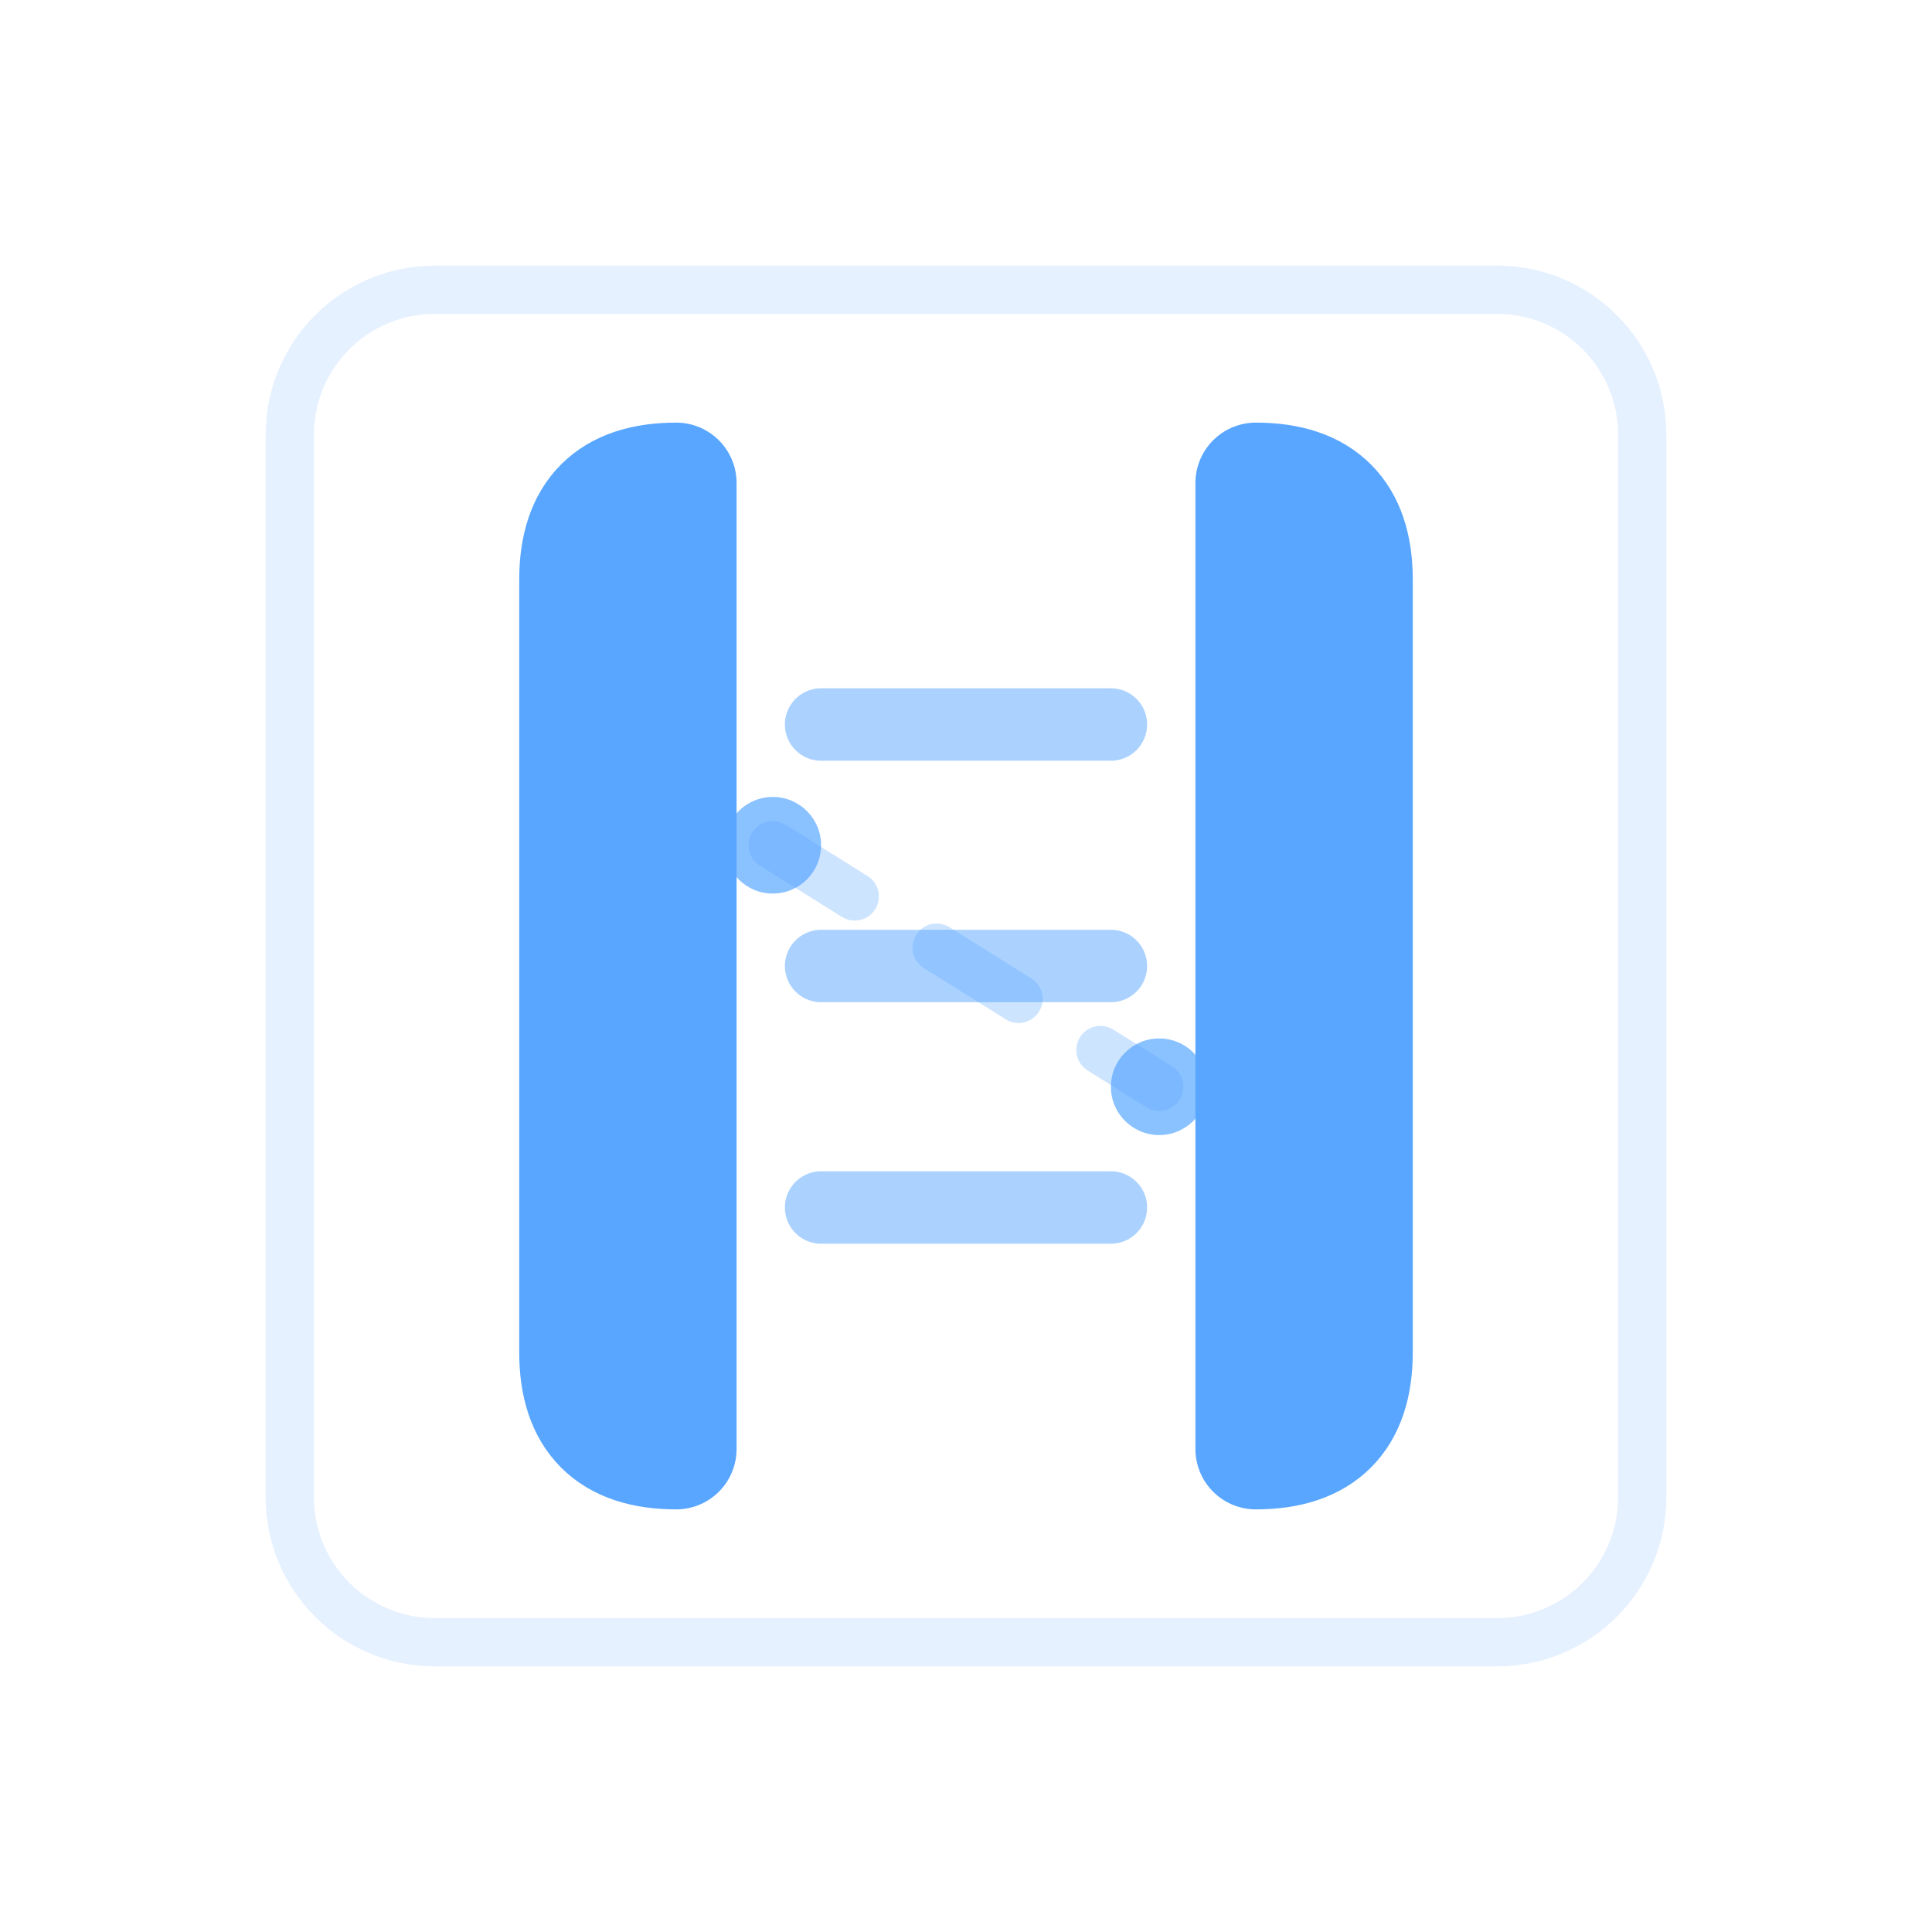
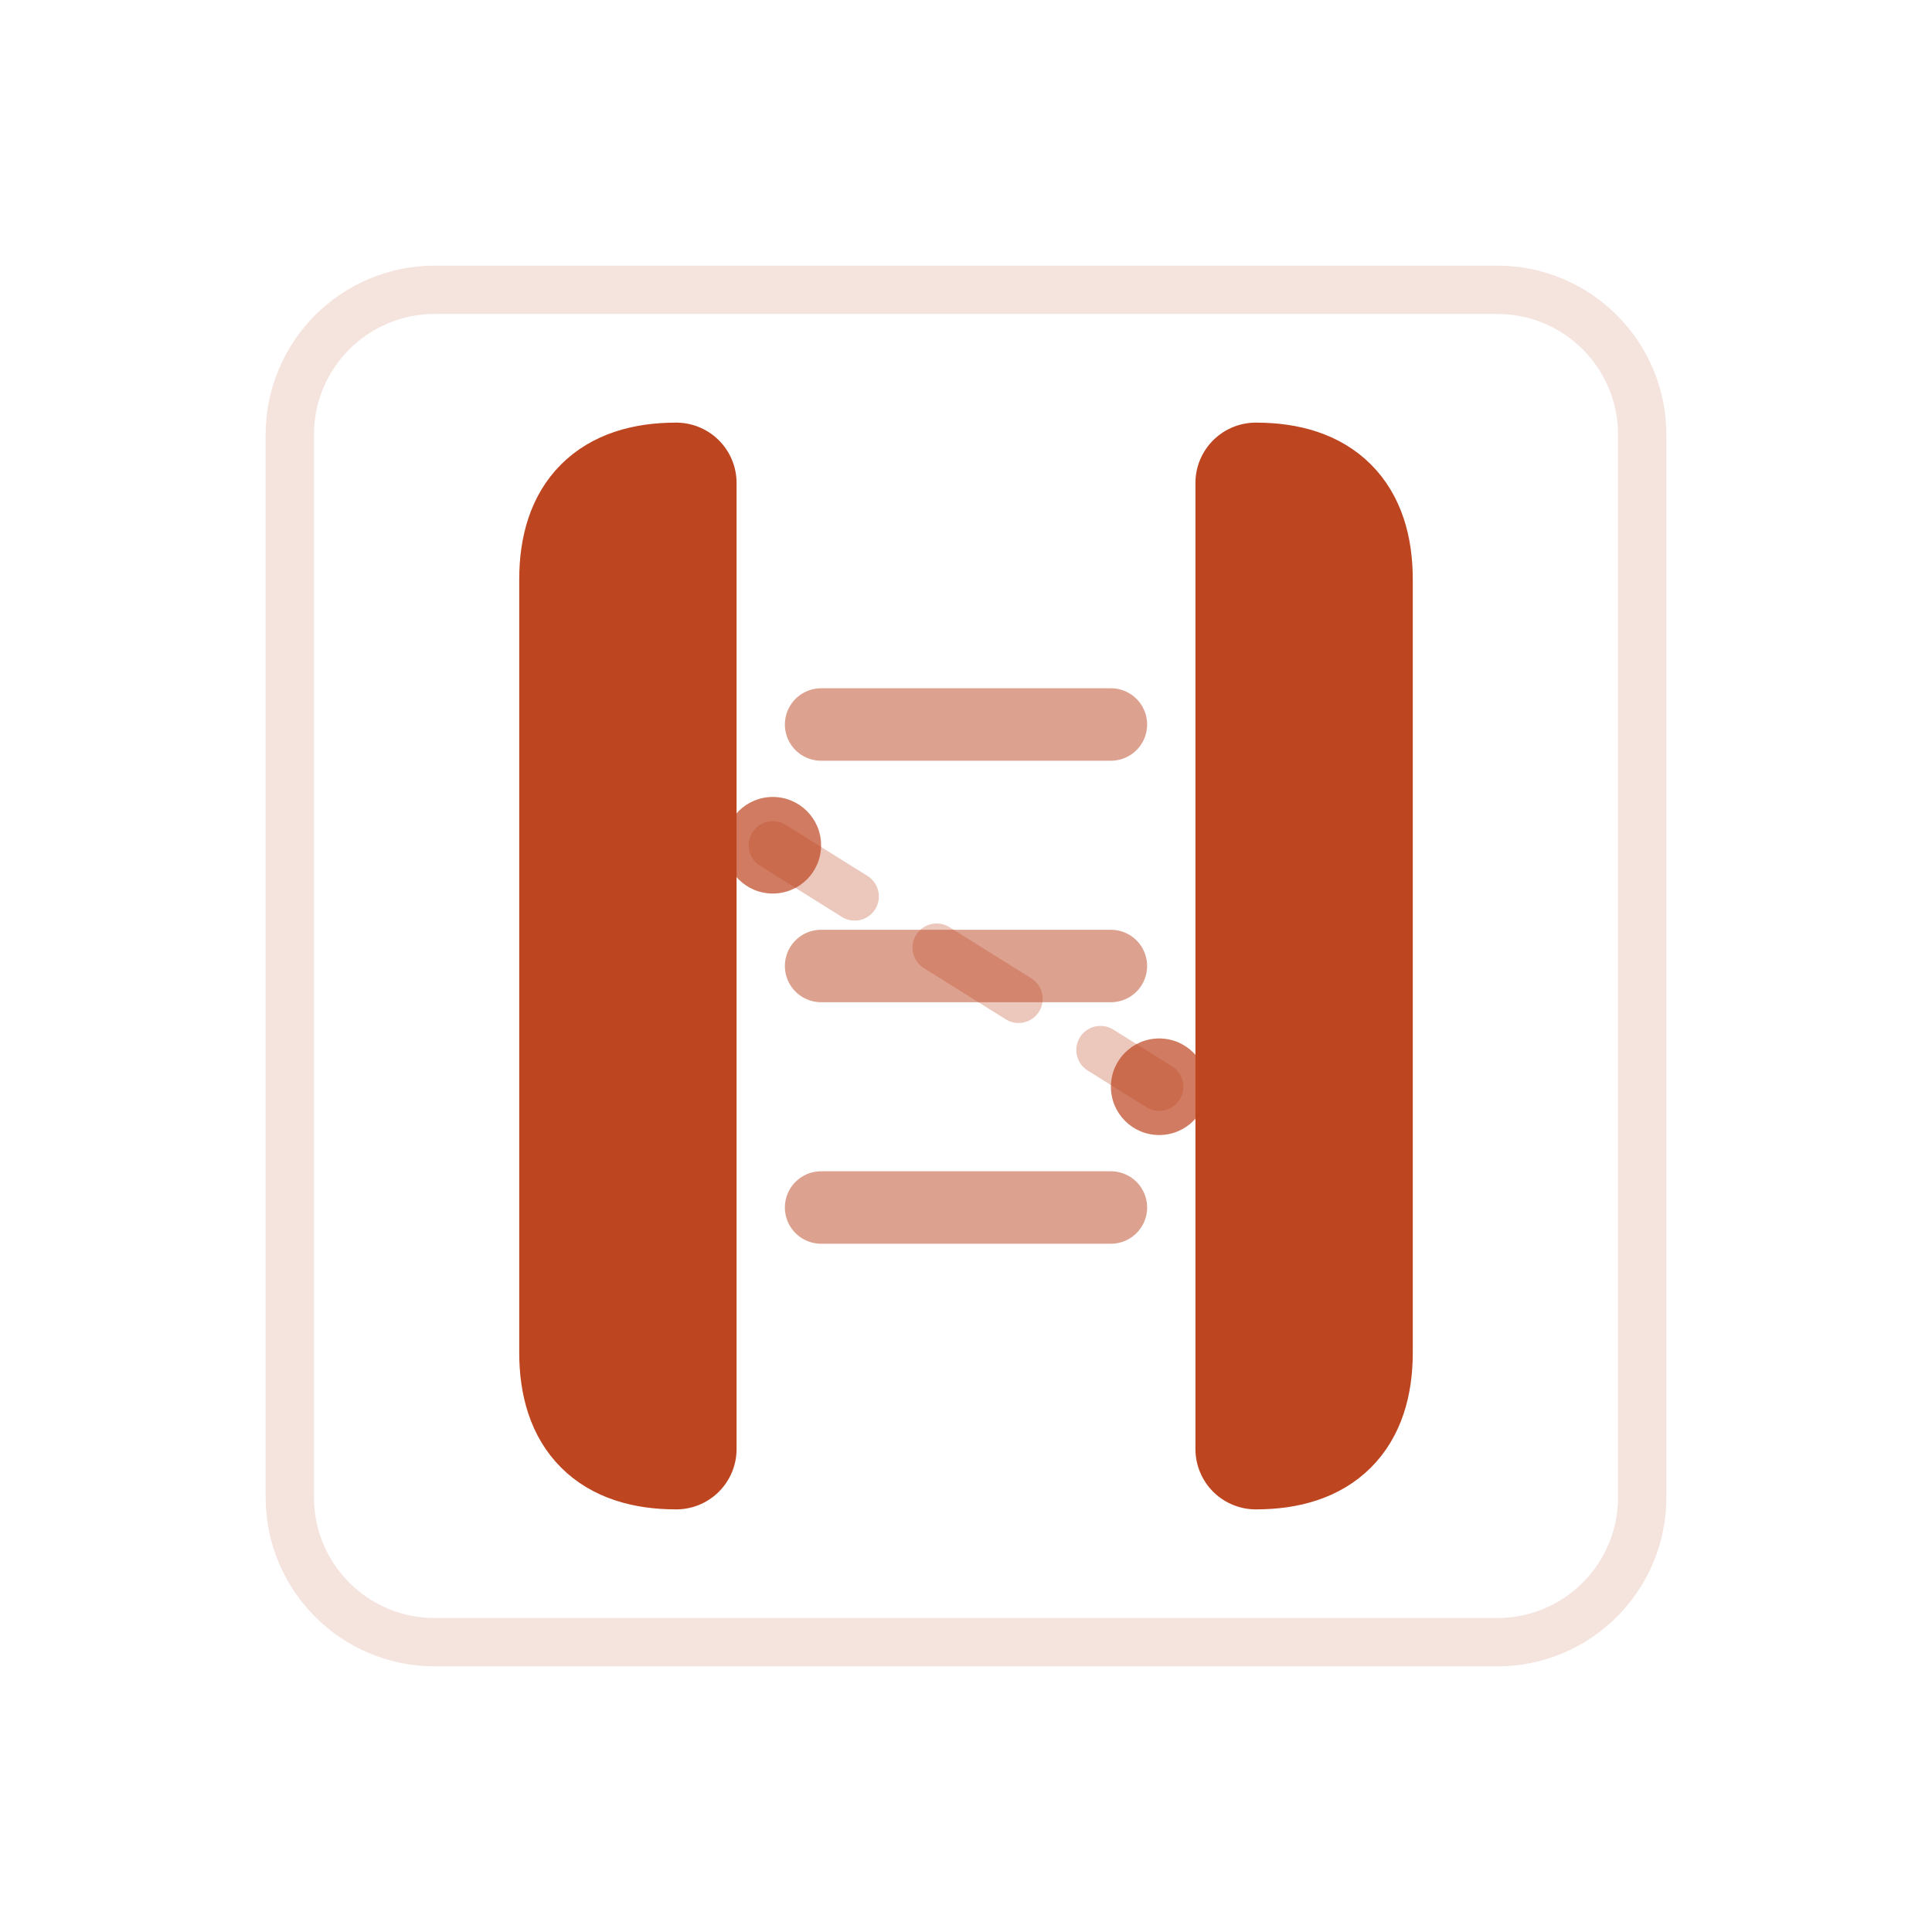
<svg xmlns="http://www.w3.org/2000/svg" width="40" height="40" viewBox="0 0 40 40" fill="none">
-   <rect x="6" y="6" width="28" height="28" rx="3" stroke="rgba(88, 166, 255, 0.15)" stroke-width="1" fill="none" />
-   <path d="M14 10 L14 30 M14 10 Q12 10 12 12 L12 28 Q12 30 14 30" stroke="#58a6ff" stroke-width="2.5" fill="none" stroke-linecap="round" stroke-linejoin="round" />
-   <path d="M26 10 L26 30 M26 10 Q28 10 28 12 L28 28 Q28 30 26 30" stroke="#58a6ff" stroke-width="2.5" fill="none" stroke-linecap="round" stroke-linejoin="round" />
-   <line x1="17" y1="15" x2="23" y2="15" stroke="rgba(88, 166, 255, 0.5)" stroke-width="1.5" stroke-linecap="round" />
-   <line x1="17" y1="20" x2="23" y2="20" stroke="rgba(88, 166, 255, 0.5)" stroke-width="1.5" stroke-linecap="round" />
-   <line x1="17" y1="25" x2="23" y2="25" stroke="rgba(88, 166, 255, 0.5)" stroke-width="1.5" stroke-linecap="round" />
-   <circle cx="16" cy="17.5" r="1" fill="#58a6ff" opacity="0.7" />
-   <circle cx="24" cy="22.5" r="1" fill="#58a6ff" opacity="0.7" />
-   <line x1="16" y1="17.5" x2="24" y2="22.5" stroke="rgba(88, 166, 255, 0.3)" stroke-width="1" stroke-dasharray="2,2" stroke-linecap="round" />
+   <rect x="6" y="6" width="28" height="28" rx="3" stroke="rgba(189, 69, 32, 0.15)" stroke-width="1" fill="none" />
+   <path d="M14 10 L14 30 M14 10 Q12 10 12 12 L12 28 Q12 30 14 30" stroke="#bd4520" stroke-width="2.5" fill="none" stroke-linecap="round" stroke-linejoin="round" />
+   <path d="M26 10 L26 30 M26 10 Q28 10 28 12 L28 28 Q28 30 26 30" stroke="#bd4520" stroke-width="2.5" fill="none" stroke-linecap="round" stroke-linejoin="round" />
+   <line x1="17" y1="15" x2="23" y2="15" stroke="rgba(189, 69, 32, 0.5)" stroke-width="1.5" stroke-linecap="round" />
+   <line x1="17" y1="20" x2="23" y2="20" stroke="rgba(189, 69, 32, 0.5)" stroke-width="1.5" stroke-linecap="round" />
+   <line x1="17" y1="25" x2="23" y2="25" stroke="rgba(189, 69, 32, 0.5)" stroke-width="1.5" stroke-linecap="round" />
+   <circle cx="16" cy="17.5" r="1" fill="#bd4520" opacity="0.7" />
+   <circle cx="24" cy="22.5" r="1" fill="#bd4520" opacity="0.7" />
+   <line x1="16" y1="17.5" x2="24" y2="22.5" stroke="rgba(189, 69, 32, 0.3)" stroke-width="1" stroke-dasharray="2,2" stroke-linecap="round" />
</svg>
